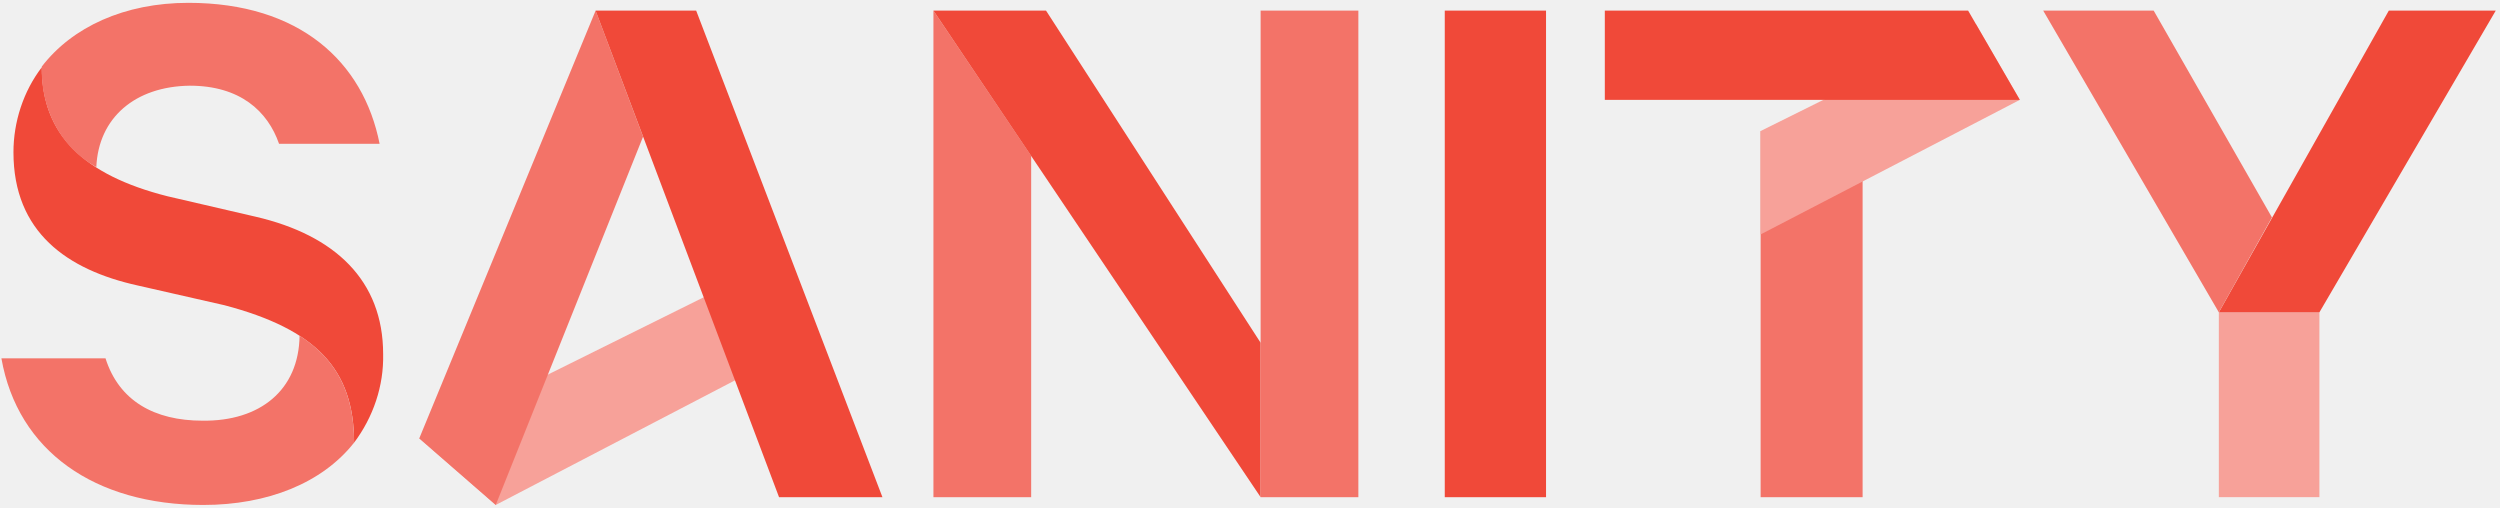
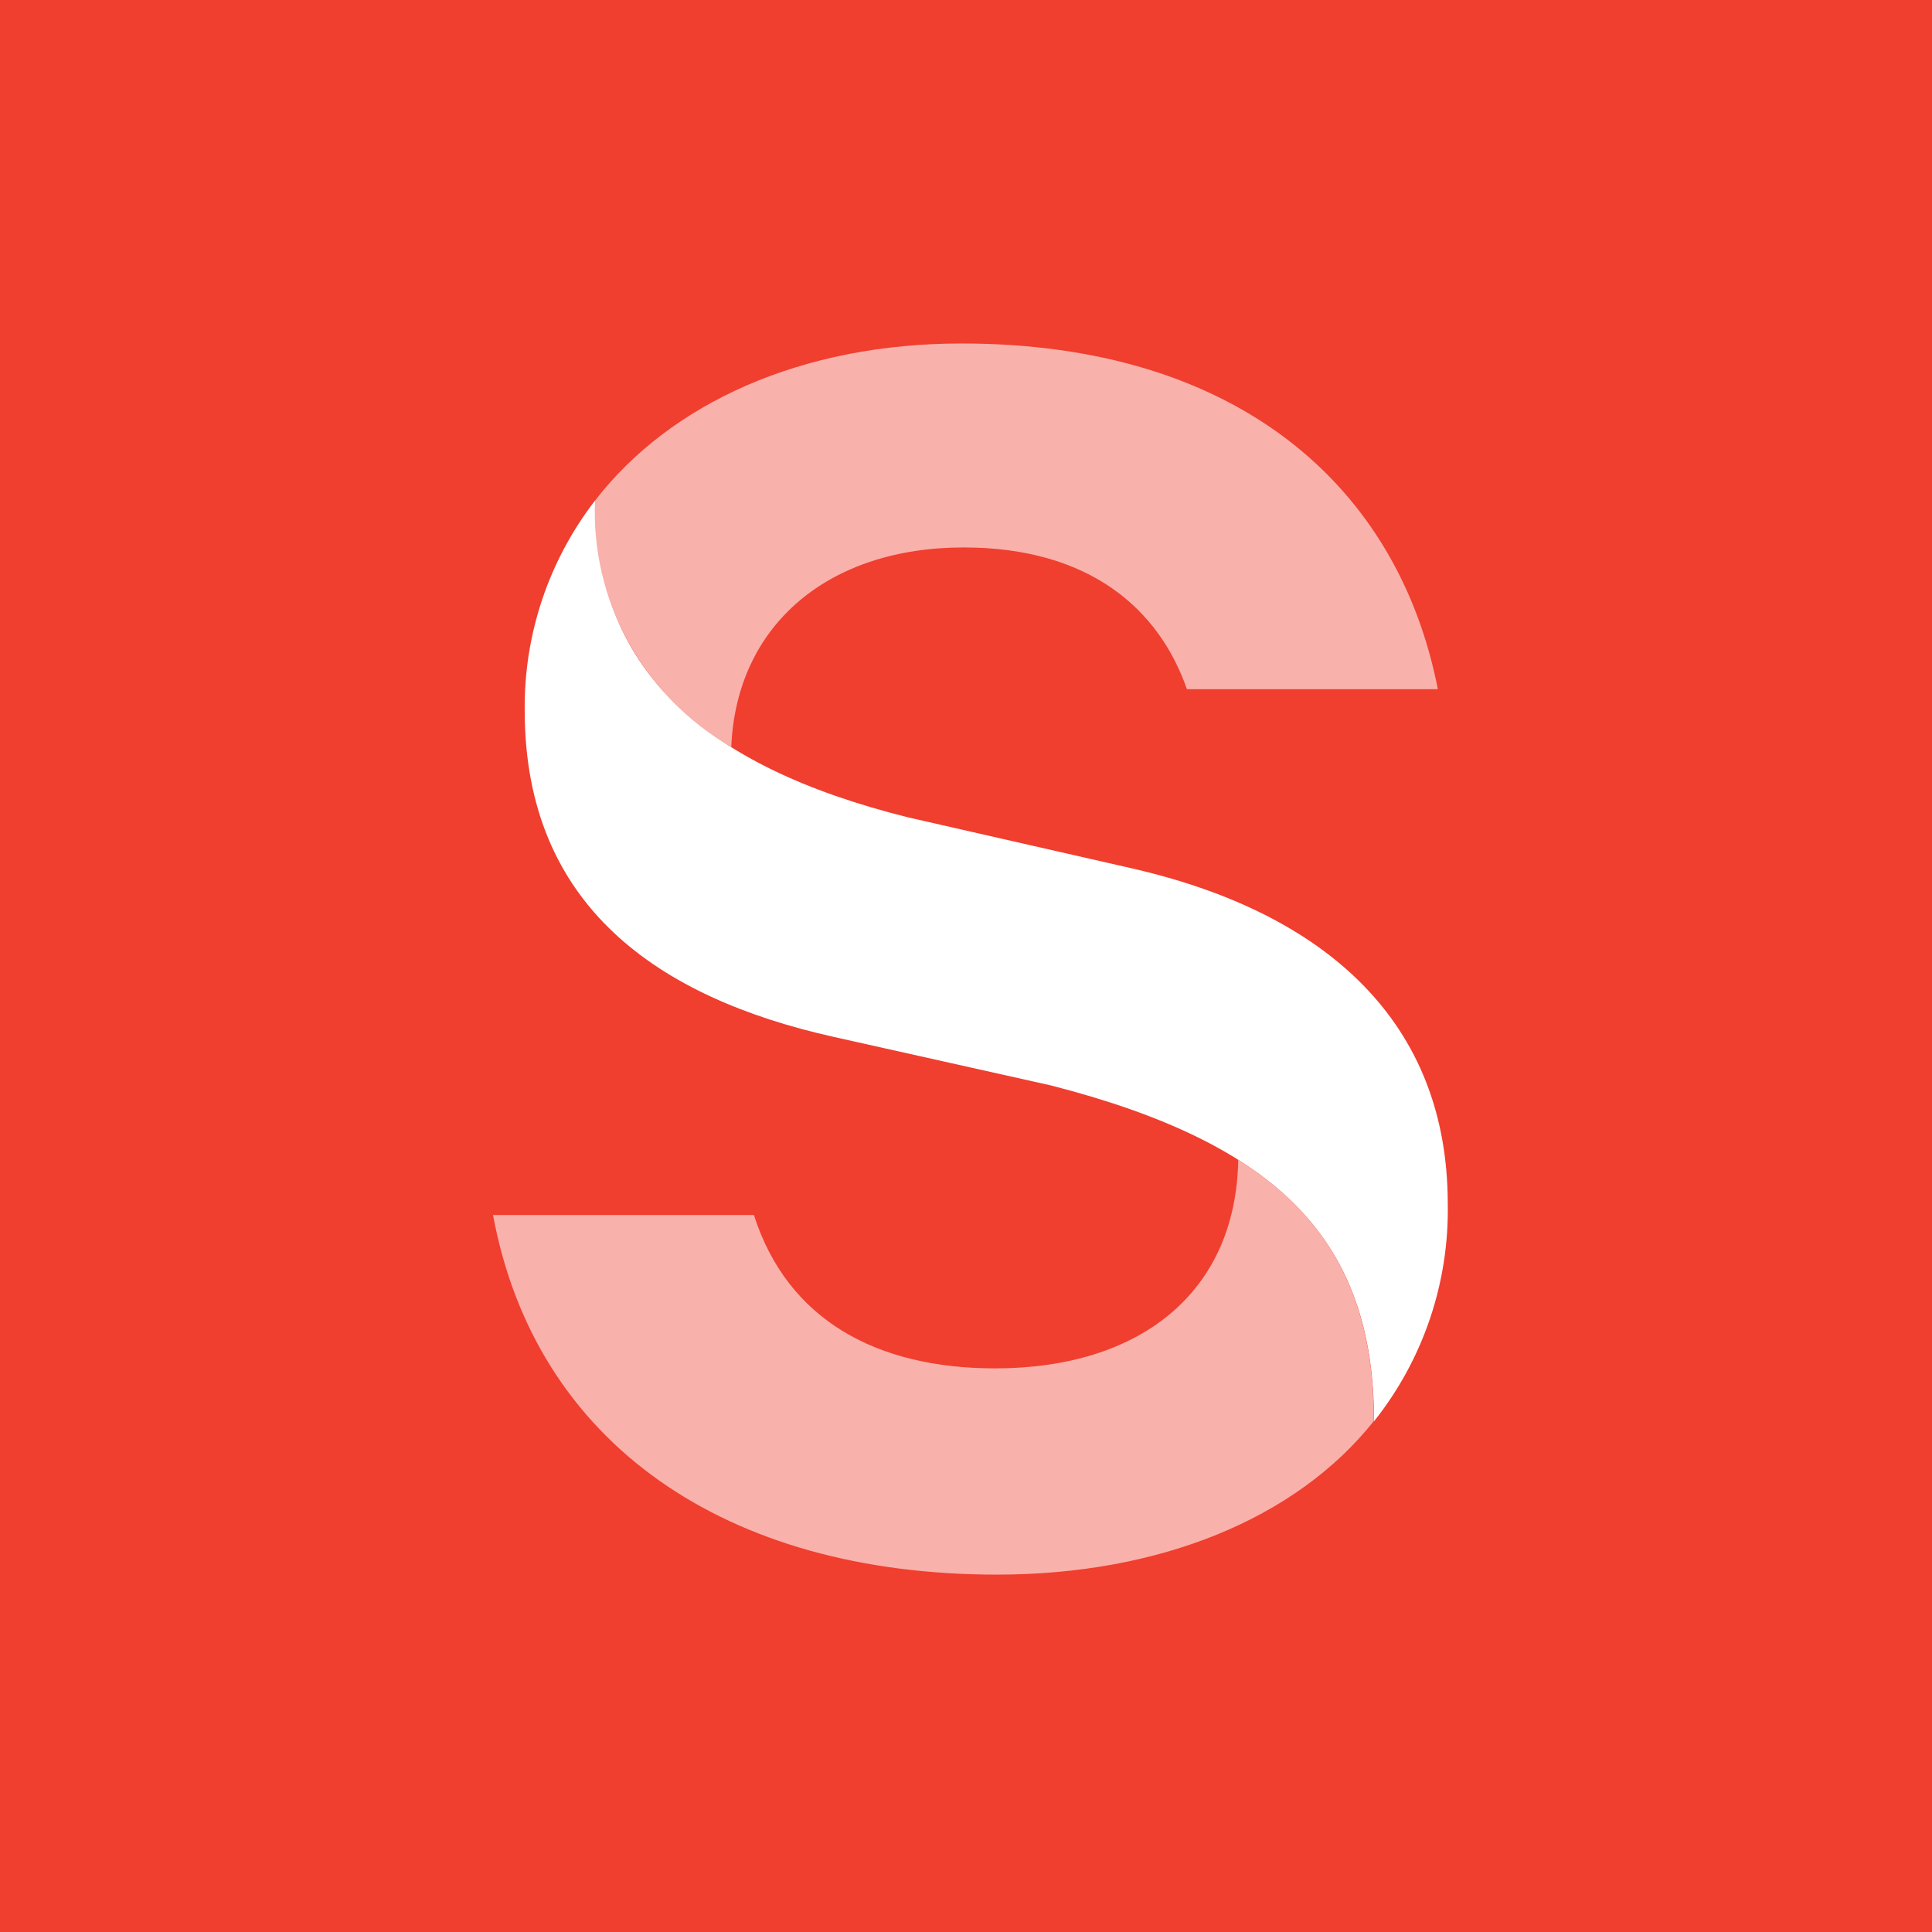
- <svg xmlns="http://www.w3.org/2000/svg" width="512" height="104" viewBox="0 0 512 104">
-   <path fill="#f37368" d="M381.462 36.986v64.834h-20.886V26.833z" />
-   <path fill="#f7a199" d="m85.865 89.781l15.665 13.634l65.994-34.375l-6.817-16.39zm274.71-41.772l53.086-27.558l-8.992-15.52l-44.093 21.902z" />
-   <path fill="#f37368" d="M211.182 31.91v69.91h-20.016V2.176zM85.865 89.78l15.665 13.634l30.169-75.422l-9.718-25.817z" />
-   <path fill="#f04939" d="M121.98 2.176h20.597l38.146 99.644h-21.176zm92.248 0L258.176 70.2v31.619l-67.01-99.644zm81.659 0h20.74v99.644h-20.74zm64.689 18.275h-31.91V2.176h74.407l10.588 18.275z" />
-   <path fill="#f7a199" d="M475.014 63.964v37.856h-20.596V63.964" />
-   <path fill="#f04939" d="m489.228 2.176l-34.81 61.788h20.596L511.13 2.176z" />
-   <path fill="#f37368" d="m454.418 63.964l-35.97-61.788h22.626l24.222 42.352z" />
-   <path fill="#f04939" d="M8.558 13.779c0 13.78 8.557 22.046 25.672 26.398l18.13 4.206c16.245 3.771 26.108 13.054 26.108 28.138c.145 6.527-2.03 12.909-5.947 18.13c0-15.084-7.832-23.206-26.543-28.138l-17.84-4.06C13.78 55.26 2.756 47.572 2.756 31.183c0-6.237 2.03-12.474 5.802-17.405" />
-   <path fill="#f37368" d="M258.176 65.124V2.176h20.016v99.644h-20.016zM61.353 68.75c7.687 4.932 11.168 11.894 11.168 21.902c-6.527 8.267-17.695 12.763-30.894 12.763c-22.191 0-38-11.023-41.337-30.023h21.321c2.756 8.702 10.008 12.763 19.871 12.763c11.749.145 19.726-6.237 19.871-17.405M8.558 13.634C14.794 5.512 25.528.58 38.58.58c22.772 0 35.826 12.039 39.162 28.864H57.147c-2.32-6.672-7.978-11.894-18.276-11.894c-11.168.145-18.71 6.527-19.145 16.68c-7.474-4.122-11.459-12.184-11.168-20.596" />
+ <svg xmlns="http://www.w3.org/2000/svg" width="128" height="128" viewBox="0 0 128 128">
+   <path fill="#f03e2f" d="M0 0h128v128H0z" />
+   <path fill="#fff" d="M39.423 33.163c0 10.998 6.913 17.543 20.754 20.993l14.666 3.341c13.099 2.956 21.075 10.298 21.075 22.258a22.47 22.47 0 0 1-4.884 14.408c0-11.933-6.283-18.38-21.439-22.258l-14.4-3.217c-11.532-2.585-20.432-8.62-20.432-21.612a22.35 22.35 0 0 1 4.66-13.913" />
+   <path fill="#f9b1ab" d="M82.022 76.827c6.256 3.932 8.998 9.431 8.998 17.323c-5.177 6.516-14.274 10.173-24.965 10.173c-17.997 0-30.592-8.702-33.391-23.825h17.283c2.225 6.943 8.117 10.16 15.981 10.16c9.6 0 15.982-5.032 16.108-13.859M48.407 49.468a18.2 18.2 0 0 1-6.781-6.935a17.8 17.8 0 0 1-2.203-9.37c4.996-6.462 13.686-10.407 24.28-10.407c18.333 0 28.94 9.513 31.558 22.904H78.635c-1.833-5.28-6.423-9.39-14.792-9.39c-8.942 0-15.044 5.114-15.394 13.198" />
</svg>
